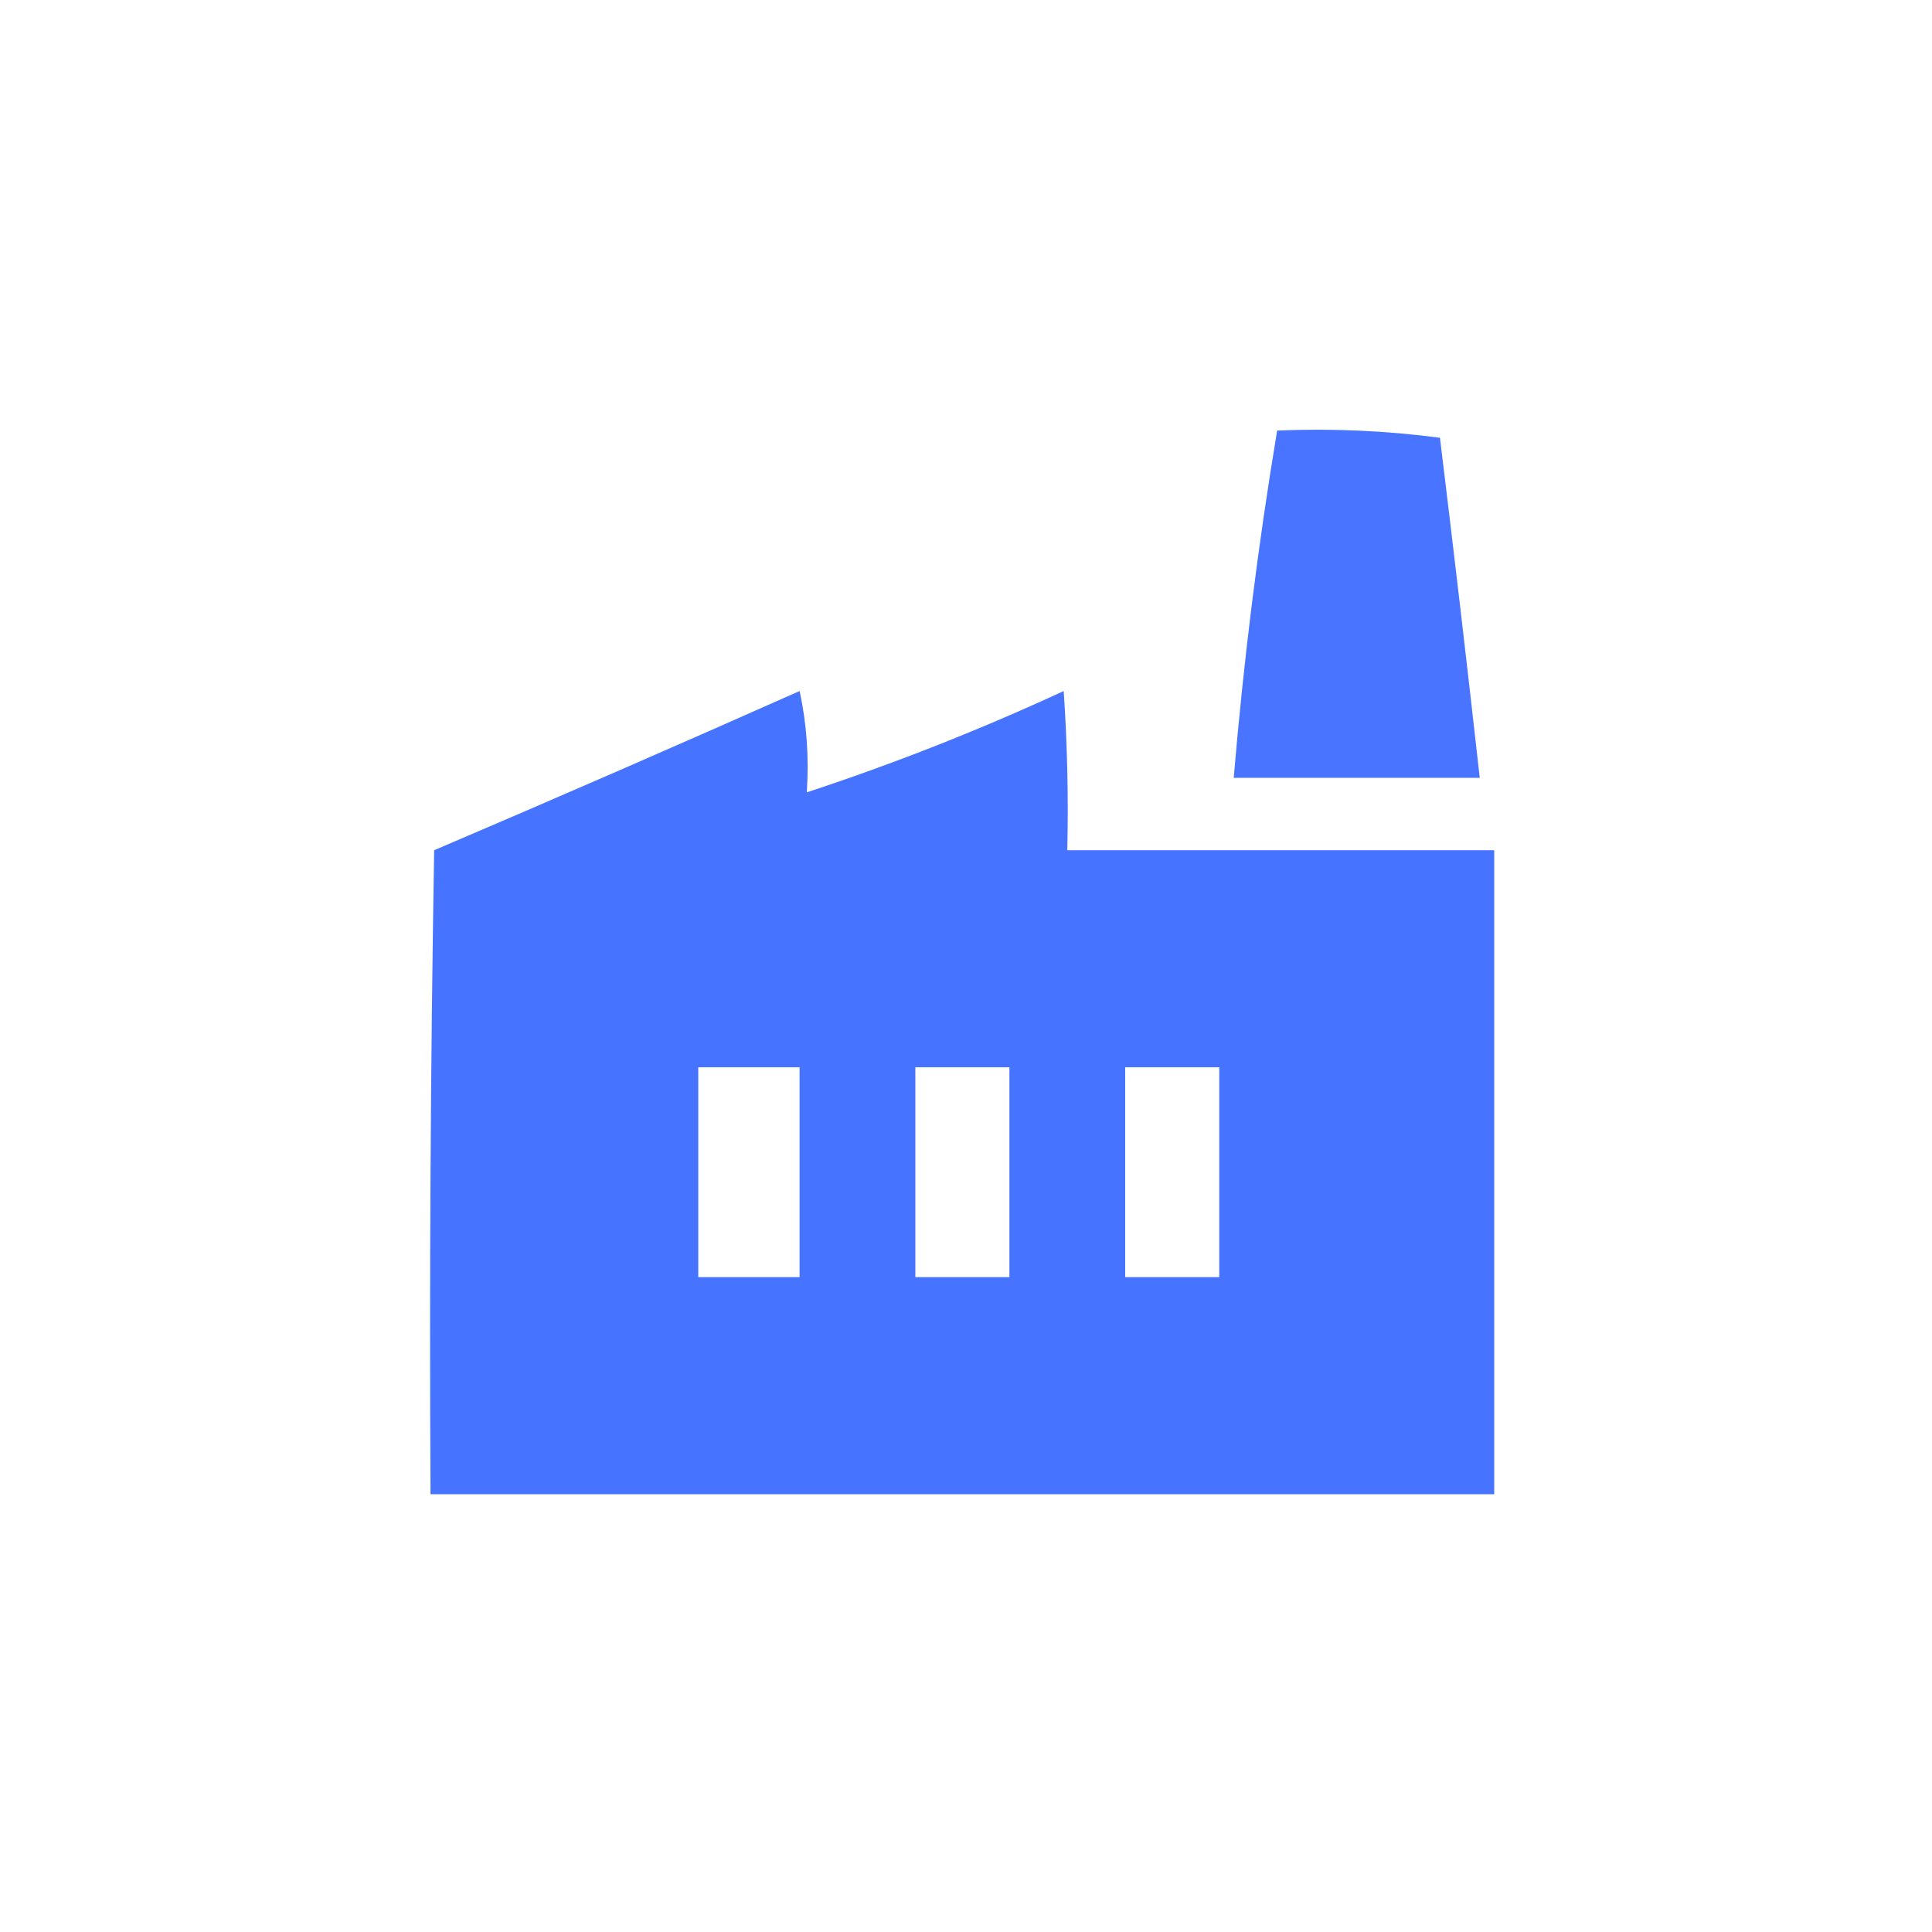
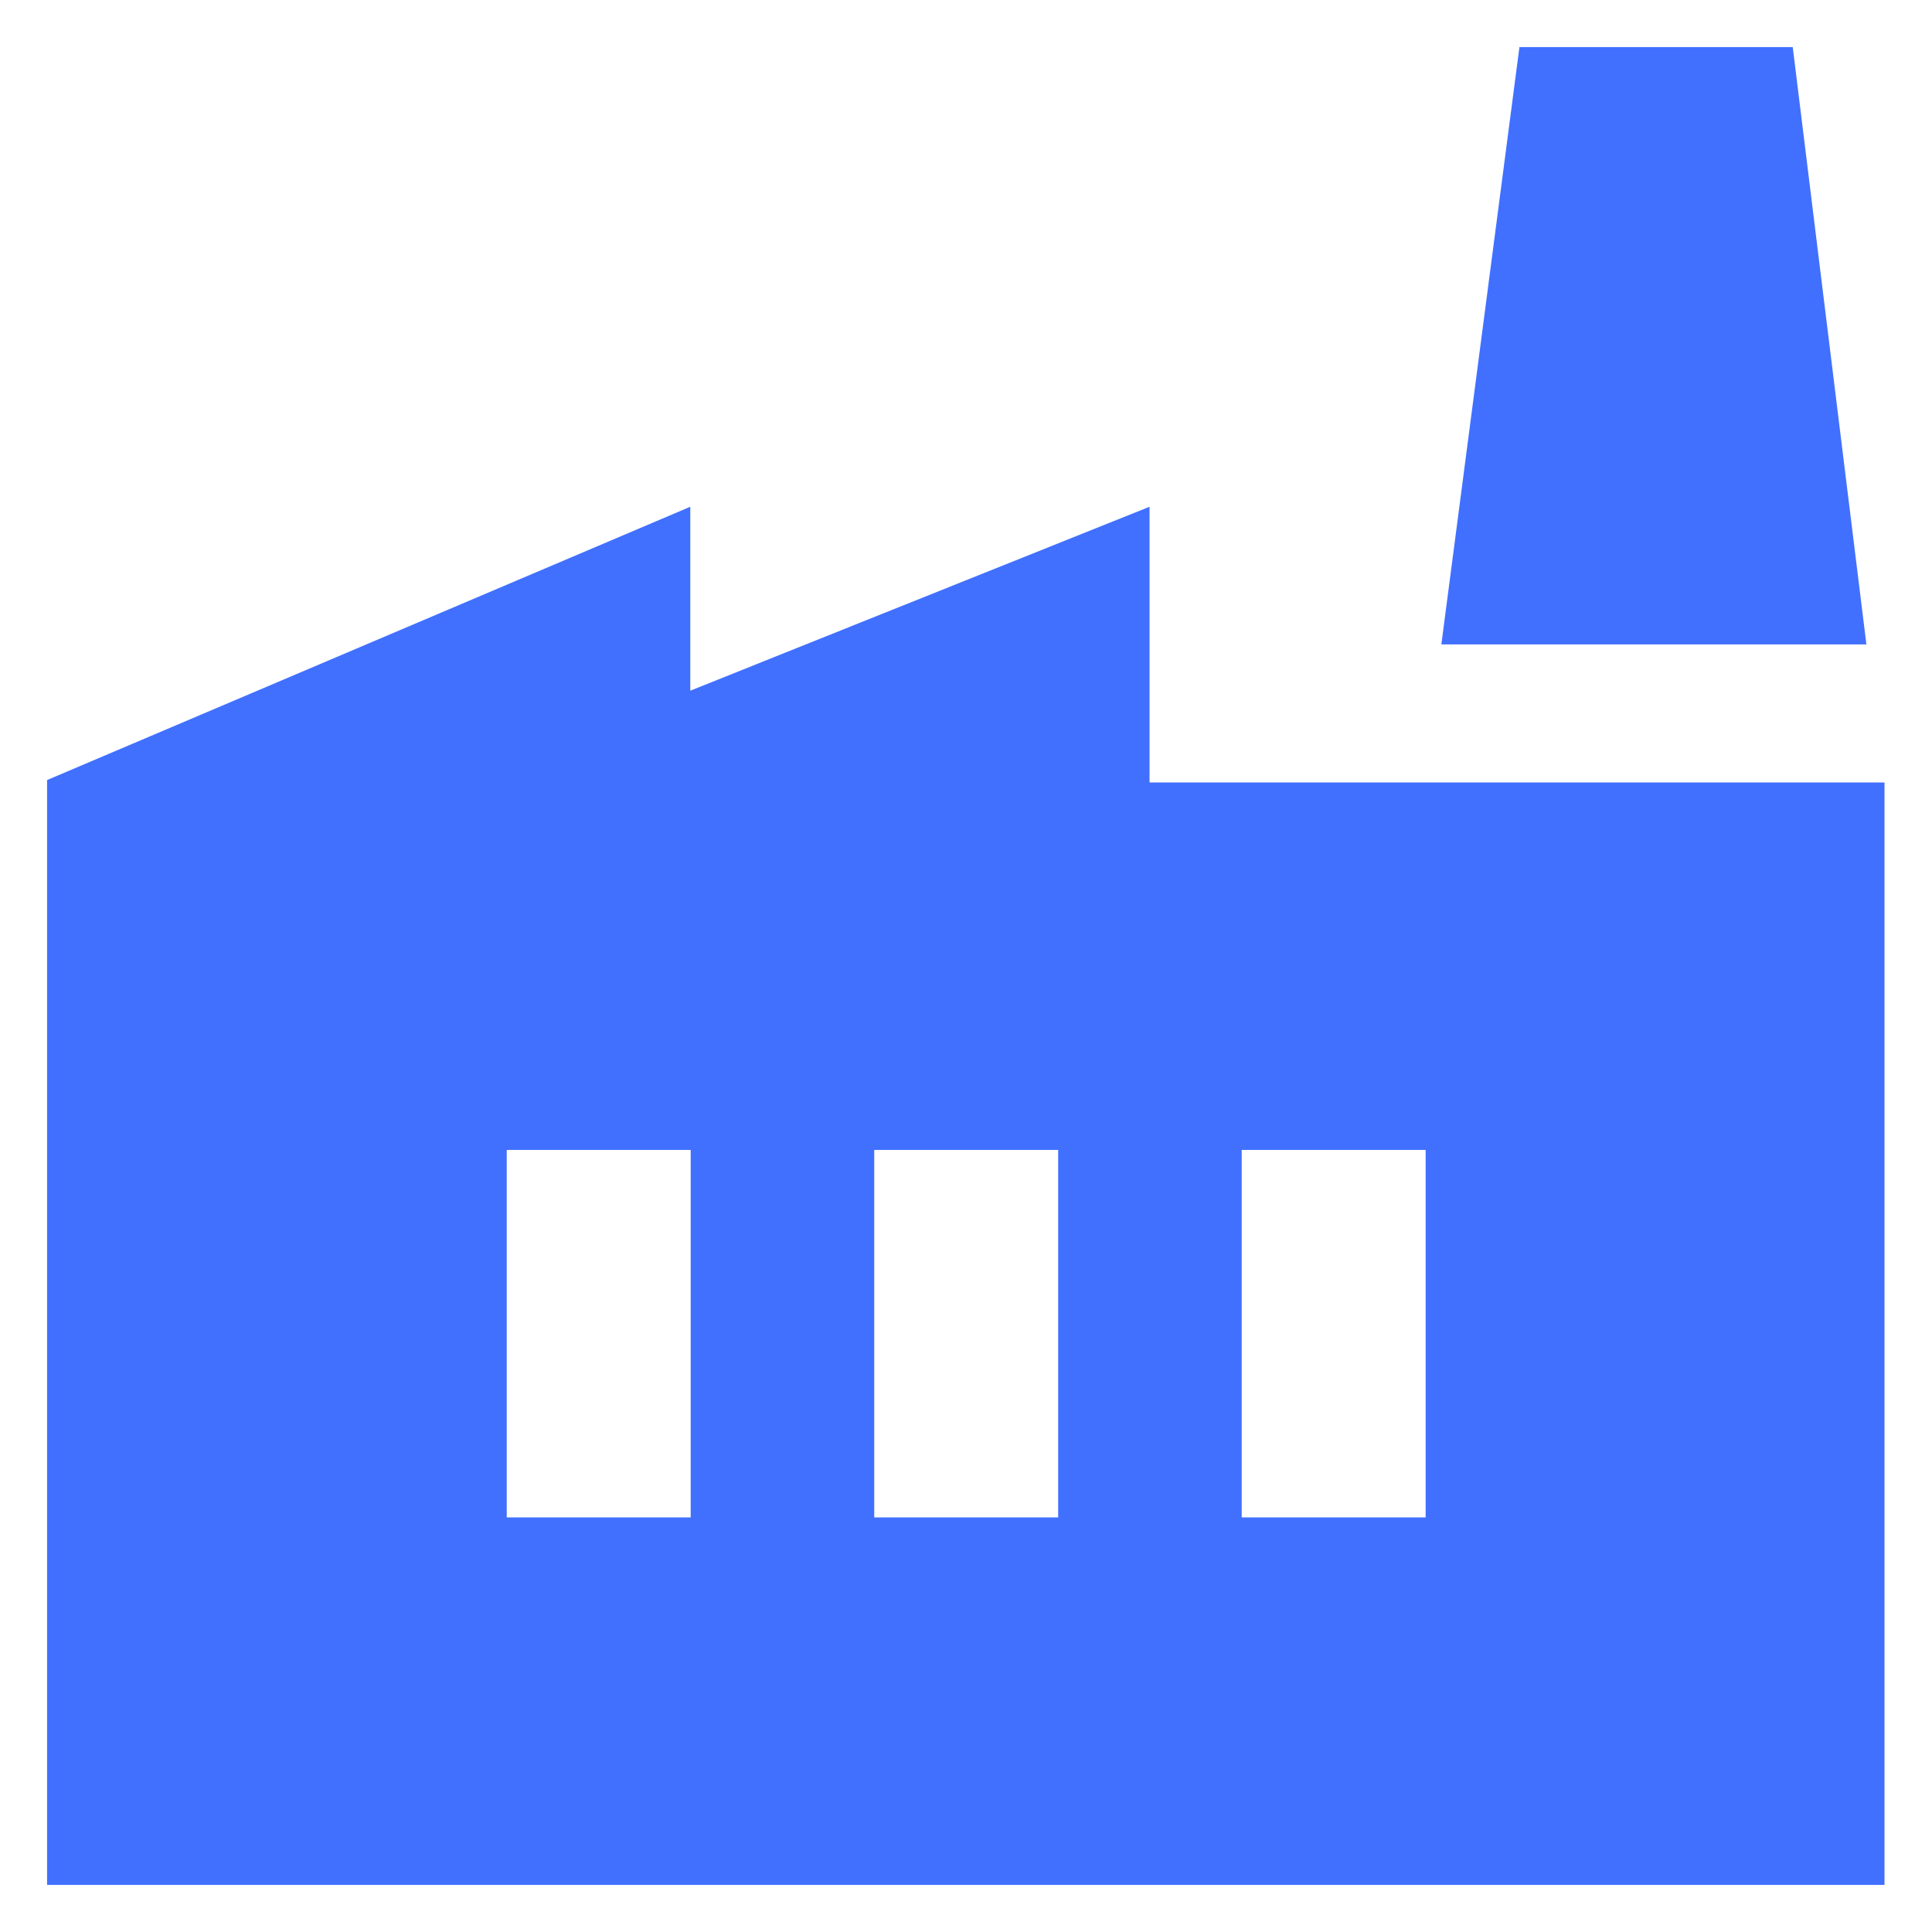
- <svg xmlns="http://www.w3.org/2000/svg" version="1.1" width="267px" height="267px" style="shape-rendering:geometricPrecision; text-rendering:geometricPrecision; image-rendering:optimizeQuality; fill-rule:evenodd; clip-rule:evenodd">
-   <g>
-     <path style="opacity:0.963" fill="#416fff" d="M 176.5,59.5 C 184.087,59.186 191.587,59.519 199,60.5C 200.917,76.165 202.75,91.832 204.5,107.5C 193.167,107.5 181.833,107.5 170.5,107.5C 171.852,91.378 173.852,75.378 176.5,59.5 Z" />
-   </g>
-   <g>
-     <path style="opacity:0.969" fill="#416fff" d="M 110.5,95.5 C 111.486,99.97 111.819,104.637 111.5,109.5C 123.592,105.524 135.425,100.858 147,95.5C 147.5,102.826 147.666,110.159 147.5,117.5C 167.167,117.5 186.833,117.5 206.5,117.5C 206.5,147.167 206.5,176.833 206.5,206.5C 157.5,206.5 108.5,206.5 59.5,206.5C 59.333,176.831 59.5,147.165 60,117.5C 76.966,110.262 93.8,102.929 110.5,95.5 Z M 96.5,147.5 C 101.167,147.5 105.833,147.5 110.5,147.5C 110.5,157.167 110.5,166.833 110.5,176.5C 105.833,176.5 101.167,176.5 96.5,176.5C 96.5,166.833 96.5,157.167 96.5,147.5 Z M 126.5,147.5 C 130.833,147.5 135.167,147.5 139.5,147.5C 139.5,157.167 139.5,166.833 139.5,176.5C 135.167,176.5 130.833,176.5 126.5,176.5C 126.5,166.833 126.5,157.167 126.5,147.5 Z M 155.5,147.5 C 159.833,147.5 164.167,147.5 168.5,147.5C 168.5,157.167 168.5,166.833 168.5,176.5C 164.167,176.5 159.833,176.5 155.5,176.5C 155.5,166.833 155.5,157.167 155.5,147.5 Z" />
-   </g>
+ <svg xmlns="http://www.w3.org/2000/svg" id="Layer_1" data-name="Layer 1" viewBox="0 0 48 48">
+   <defs>
+     <style>
+       .cls-1 {
+         fill: #4170ff;
+         stroke-width: 0px;
+       }
+     </style>
+   </defs>
+   <path class="cls-1" d="M1.17,46.83v-27.45l15.98-6.79v4.57l11.41-4.57v6.85h18.26v27.39H1.17ZM21.72,37.7h4.57v-9.13h-4.57v9.13ZM12.59,37.7h4.57v-9.13h-4.57v9.13ZM30.85,37.7h4.57v-9.13h-4.57v9.13ZM46.37,16.01h-10.56l1.94-14.84h6.79l1.83,14.84Z" />
</svg>
